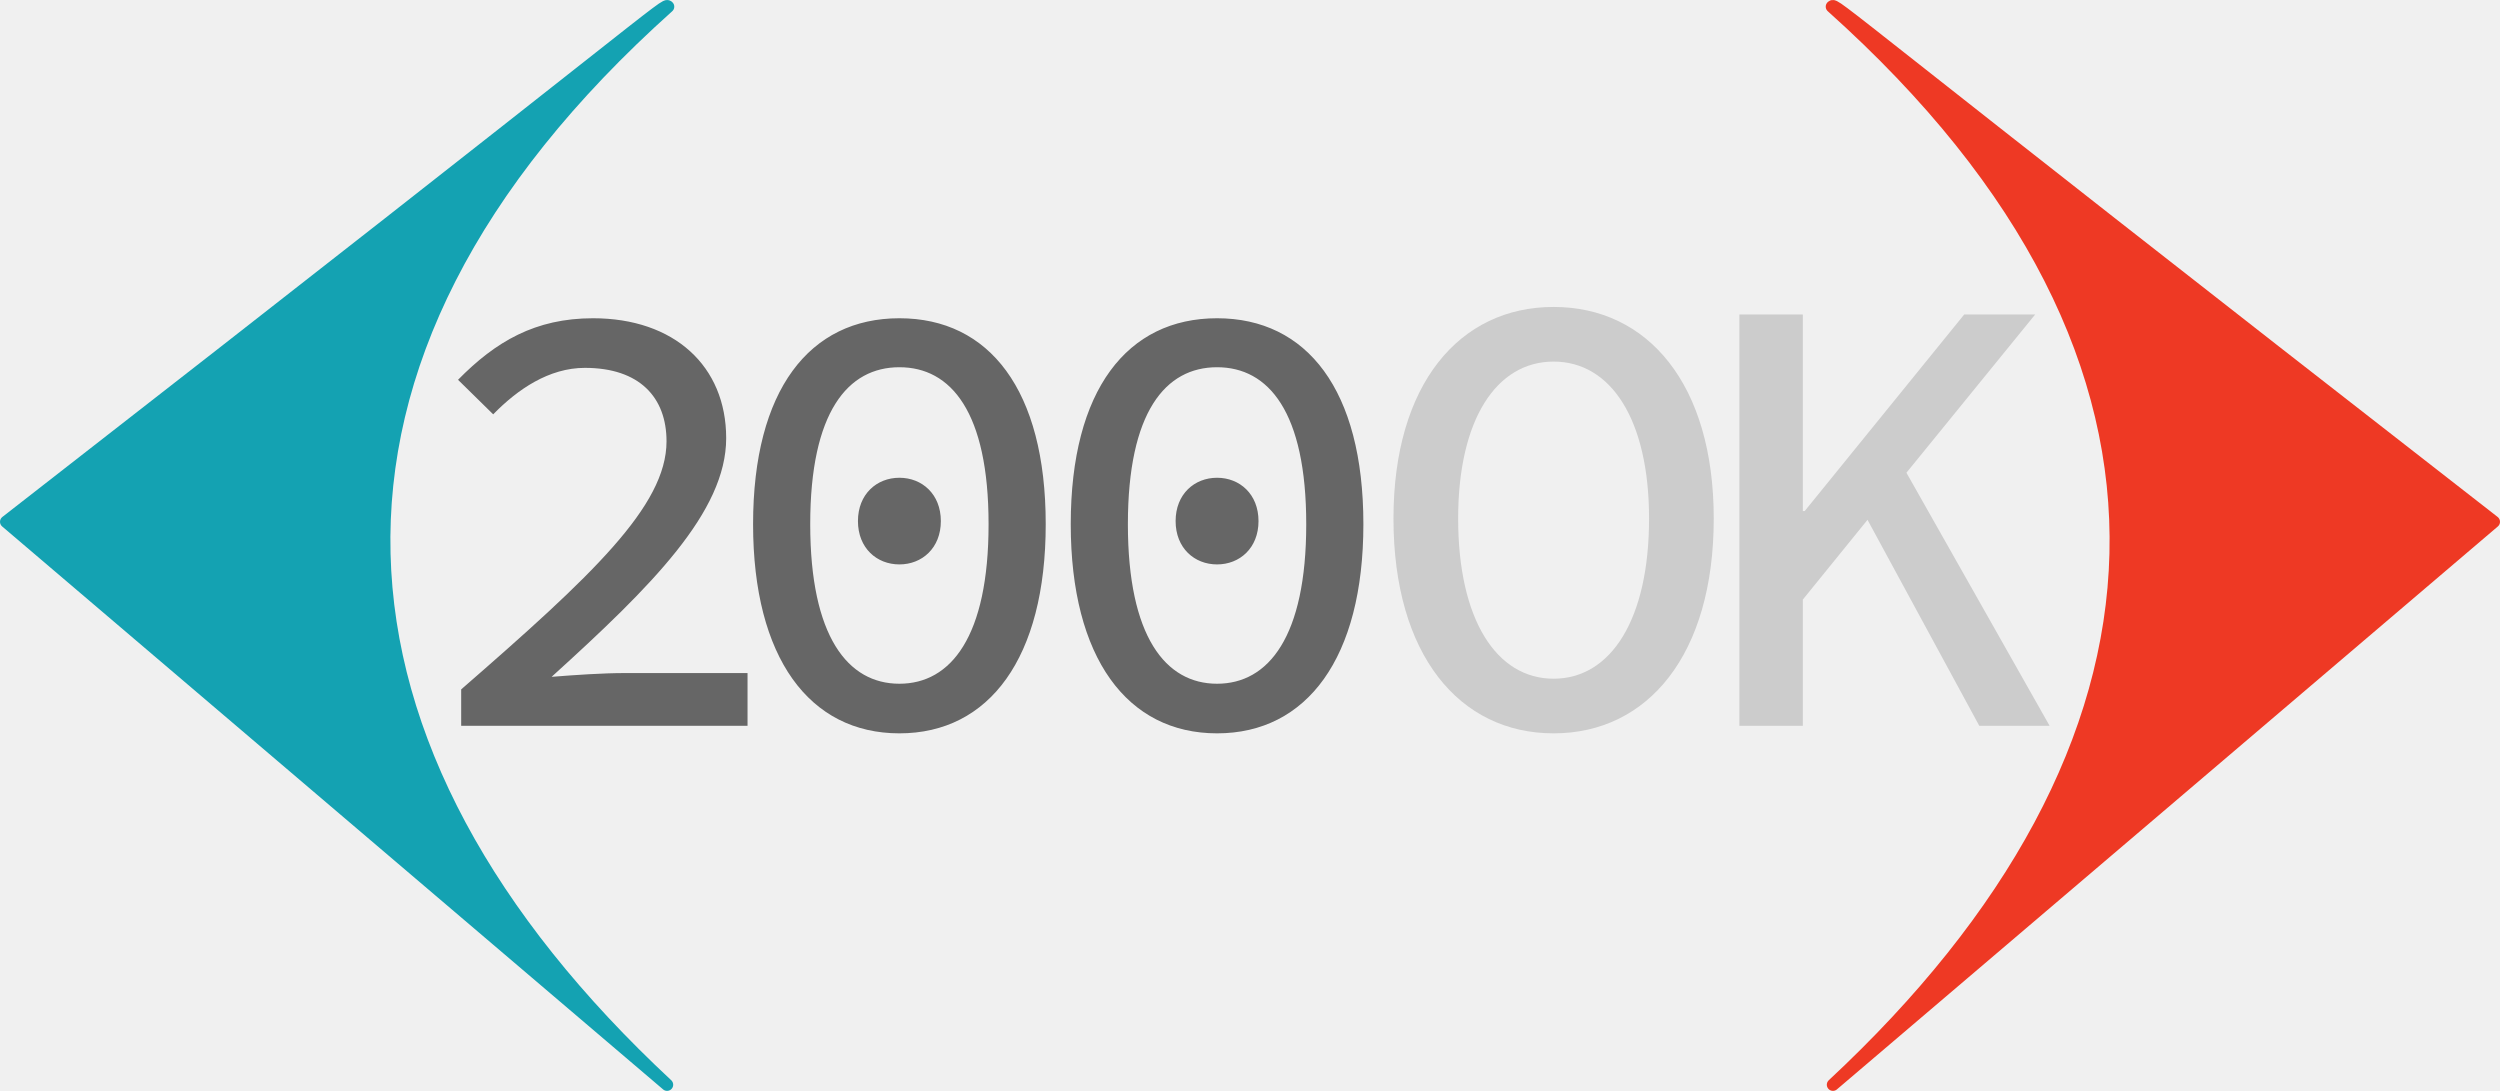
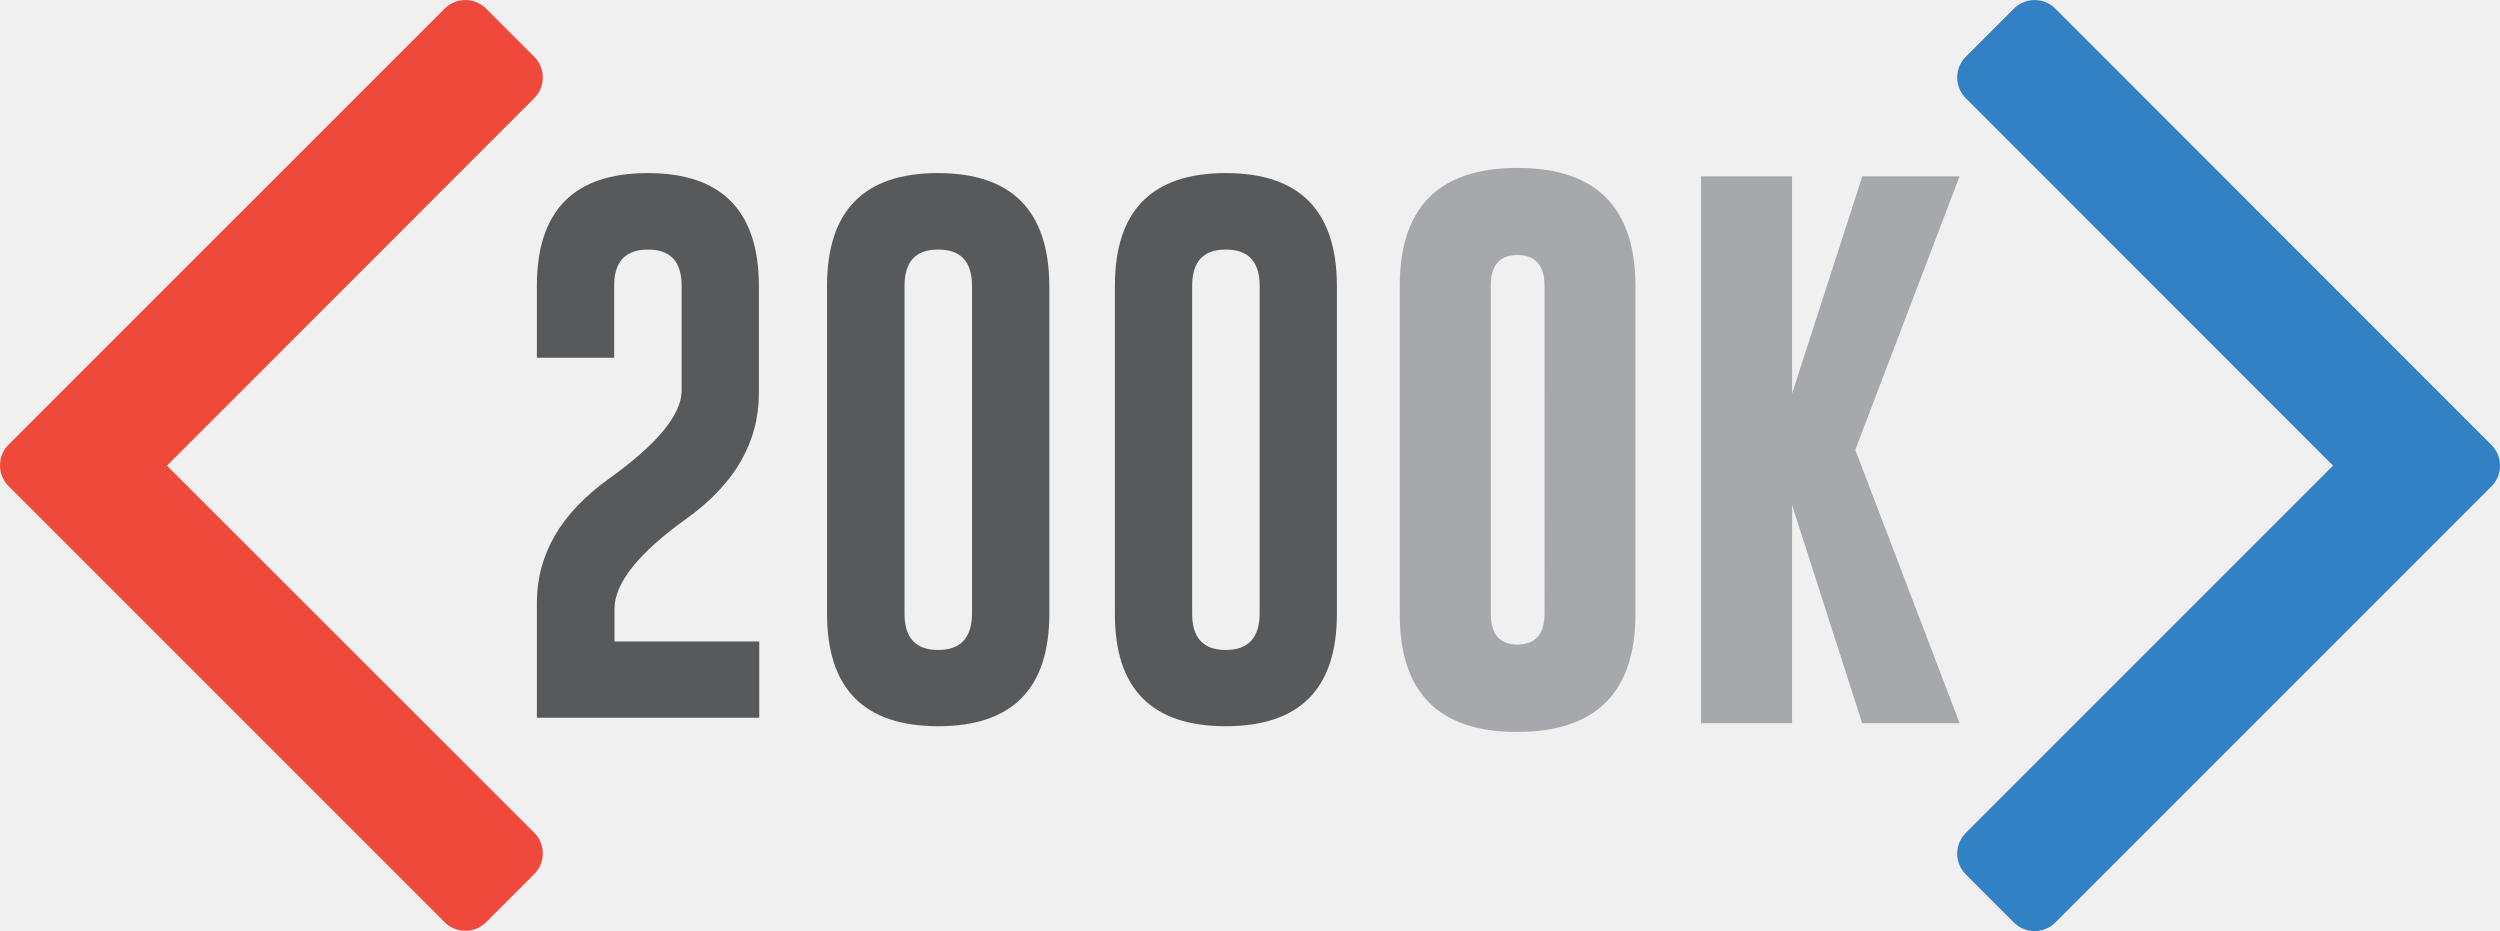
- <svg xmlns="http://www.w3.org/2000/svg" width="435.261" height="189.92" viewBox="0 0 408.057 178.05" id="svg4136" version="1.1">
-   <defs id="defs4154" />
-   <path d="M1 85.168C109.057 1.087 108.436.465 109.057 1.087c-64.76 57.986-58.674 121.504-.178 175.966z" fill="#14a2b2" stroke="#14a2b2" stroke-width="2" stroke-linecap="round" stroke-linejoin="round" id="path4138" />
-   <path d="M407.057 85.168C299 1.086 299.62.465 299 1.086c64.76 57.987 58.673 121.505.178 175.967z" fill="#ee3924" stroke="#ee3924" stroke-width="2" stroke-linecap="round" stroke-linejoin="round" id="path4140" />
-   <text style="line-height:125%" x="221" y="130.362" font-weight="400" font-size="40" font-family="Sans" letter-spacing="0" word-spacing="0" transform="translate(-127.696 -243.61)" id="text4142" />
-   <g style="line-height:125%;-inkscape-font-specification:'Source Code Pro Bold';fill:#666666" font-weight="500" font-size="102.5" font-family="Source Code Pro" letter-spacing="-11.61" word-spacing="0" fill="#fff" id="g4144">
-     <path d="M75.275 118.469h46.74v-8.61h-19.988c-3.69 0-8.097.307-11.992.615 16.4-14.863 28.495-26.958 28.495-38.95 0-11.788-8.508-19.578-21.73-19.578-9.43 0-15.888 3.793-22.038 10.045l5.74 5.638c3.998-4.1 9.123-7.585 14.965-7.585 8.918 0 13.325 4.817 13.325 11.992 0 10.558-12.197 21.935-33.517 40.488v5.945zM146.802 119.699c14.658 0 23.883-12.3 23.883-34.133 0-21.935-9.225-33.62-23.883-33.62-14.657 0-23.882 11.685-23.882 33.62 0 21.833 9.225 34.133 23.882 34.133zm0-8.098c-8.405 0-14.555-7.687-14.555-26.035 0-18.347 6.15-25.625 14.555-25.625s14.555 7.278 14.555 25.625c0 18.348-6.15 26.035-14.555 26.035zm0-19.475c3.69 0 6.765-2.665 6.765-7.072 0-4.408-3.075-7.073-6.765-7.073-3.69 0-6.765 2.665-6.765 7.073 0 4.407 3.075 7.072 6.765 7.072zM198.652 119.699c14.658 0 23.883-12.3 23.883-34.133 0-21.935-9.225-33.62-23.883-33.62-14.657 0-23.882 11.685-23.882 33.62 0 21.833 9.225 34.133 23.882 34.133zm0-8.098c-8.405 0-14.555-7.687-14.555-26.035 0-18.347 6.15-25.625 14.555-25.625s14.555 7.278 14.555 25.625c0 18.348-6.15 26.035-14.555 26.035zm0-19.475c3.69 0 6.765-2.665 6.765-7.072 0-4.408-3.075-7.073-6.765-7.073-3.69 0-6.765 2.665-6.765 7.073 0 4.407 3.075 7.072 6.765 7.072z" style="-inkscape-font-specification:'Source Code Pro Medium';fill:#666666" id="path4146" />
-   </g>
-   <g style="line-height:125%;-inkscape-font-specification:'Source Code Pro Bold';fill:#cccccc" font-weight="500" font-size="102.5" font-family="Source Code Pro" letter-spacing="-11.61" word-spacing="0" fill="#a9a9a4" id="g4148">
-     <path d="M253.584 119.699c15.375 0 26.138-12.813 26.138-35.055 0-21.935-10.763-34.543-26.138-34.543-15.375 0-26.137 12.608-26.137 34.543 0 22.242 10.762 35.055 26.137 35.055zm0-8.918c-9.327 0-15.58-9.635-15.58-26.137 0-16.195 6.253-25.625 15.58-25.625 9.328 0 15.58 9.43 15.58 25.625 0 16.502-6.252 26.137-15.58 26.137zM283.909 118.469h10.353V97.866l10.557-13.017 18.245 33.62h11.48l-23.37-41.308 21.013-25.83h-11.583l-26.035 32.083h-.307V51.33h-10.353v67.138z" style="-inkscape-font-specification:'Source Code Pro Medium';fill:#cccccc" id="path4150" />
-   </g>
+ <svg xmlns="http://www.w3.org/2000/svg" id="Layer_1" data-name="Layer 1" viewBox="0 0 435.2 162.03">
+   <defs>
+     <style>.cls-1{fill:#ef493c;}.cls-2{fill:#3281c4;}.cls-3{fill:#58595b;}.cls-4{fill:#a6a8ab;}</style>
+   </defs>
+   <path class="cls-1" d="M92.9,166.23l-8.12,8.12a5.11,5.11,0,0,1-7.47,0L1.65,98.69a5.11,5.11,0,0,1,0-7.47L77.31,15.57a5.11,5.11,0,0,1,7.47,0l8.12,8.12a5.11,5.11,0,0,1,0,7.47L29.09,95,92.9,158.77a5.11,5.11,0,0,1,0,7.47Z" transform="translate(-0.03 -13.94)" />
+   <path class="cls-2" d="M357.95,15.57a5.11,5.11,0,0,0-7.47,0l-8.12,8.12a5.11,5.11,0,0,0,0,7.47L406.17,95l-63.81,63.81a5.11,5.11,0,0,0,0,7.47l8.12,8.12a5.11,5.11,0,0,0,7.47,0l75.66-75.66a5.11,5.11,0,0,0,0-7.47Z" transform="translate(-0.03 -13.94)" />
+   <path class="cls-3" d="M93.49,118.86q0-12.6,12.55-21.59T118.69,82V63.71q0-6.32-5.8-6.32h-.1q-5.85,0-5.85,6.32V76.21H93.49V63.71q0-19.64,19.3-19.64t19.35,19.64V82.35q0,12.84-12.6,21.87T107,120v5.61h25.2v13.27H93.49Z" transform="translate(-0.03 -13.94)" />
+   <path class="cls-3" d="M182.7,120.77q0,19.59-19.35,19.59T144,120.77V63.71q0-19.64,19.3-19.64T182.7,63.71ZM169.24,63.71q0-6.32-5.85-6.32h-.1q-5.8,0-5.8,6.32v57.06q0,6.32,5.85,6.32t5.9-6.32Z" transform="translate(-0.03 -13.94)" />
+   <path class="cls-3" d="M232.76,120.77q0,19.59-19.35,19.59t-19.3-19.59V63.71q0-19.64,19.3-19.64t19.35,19.64ZM219.31,63.71q0-6.32-5.85-6.32h-.1q-5.8,0-5.8,6.32v57.06q0,6.32,5.85,6.32t5.9-6.32Z" transform="translate(-0.03 -13.94)" />
+   <path class="cls-4" d="M284.73,120.77q0,20.54-20.54,20.59T243.7,120.77V63.71q0-20.54,20.49-20.54t20.54,20.54ZM268.9,63.71q0-5.33-4.66-5.37h-.09q-4.61,0-4.61,5.37v57.06q0,5.37,4.66,5.37t4.71-5.37Z" transform="translate(-0.03 -13.94)" />
+   <path class="cls-4" d="M323,92.24l18.16,47.6H324.2L312,101.89v37.94H296.15V44.64H312v37.8l12.22-37.8h16.93Z" transform="translate(-0.03 -13.94)" />
</svg>
